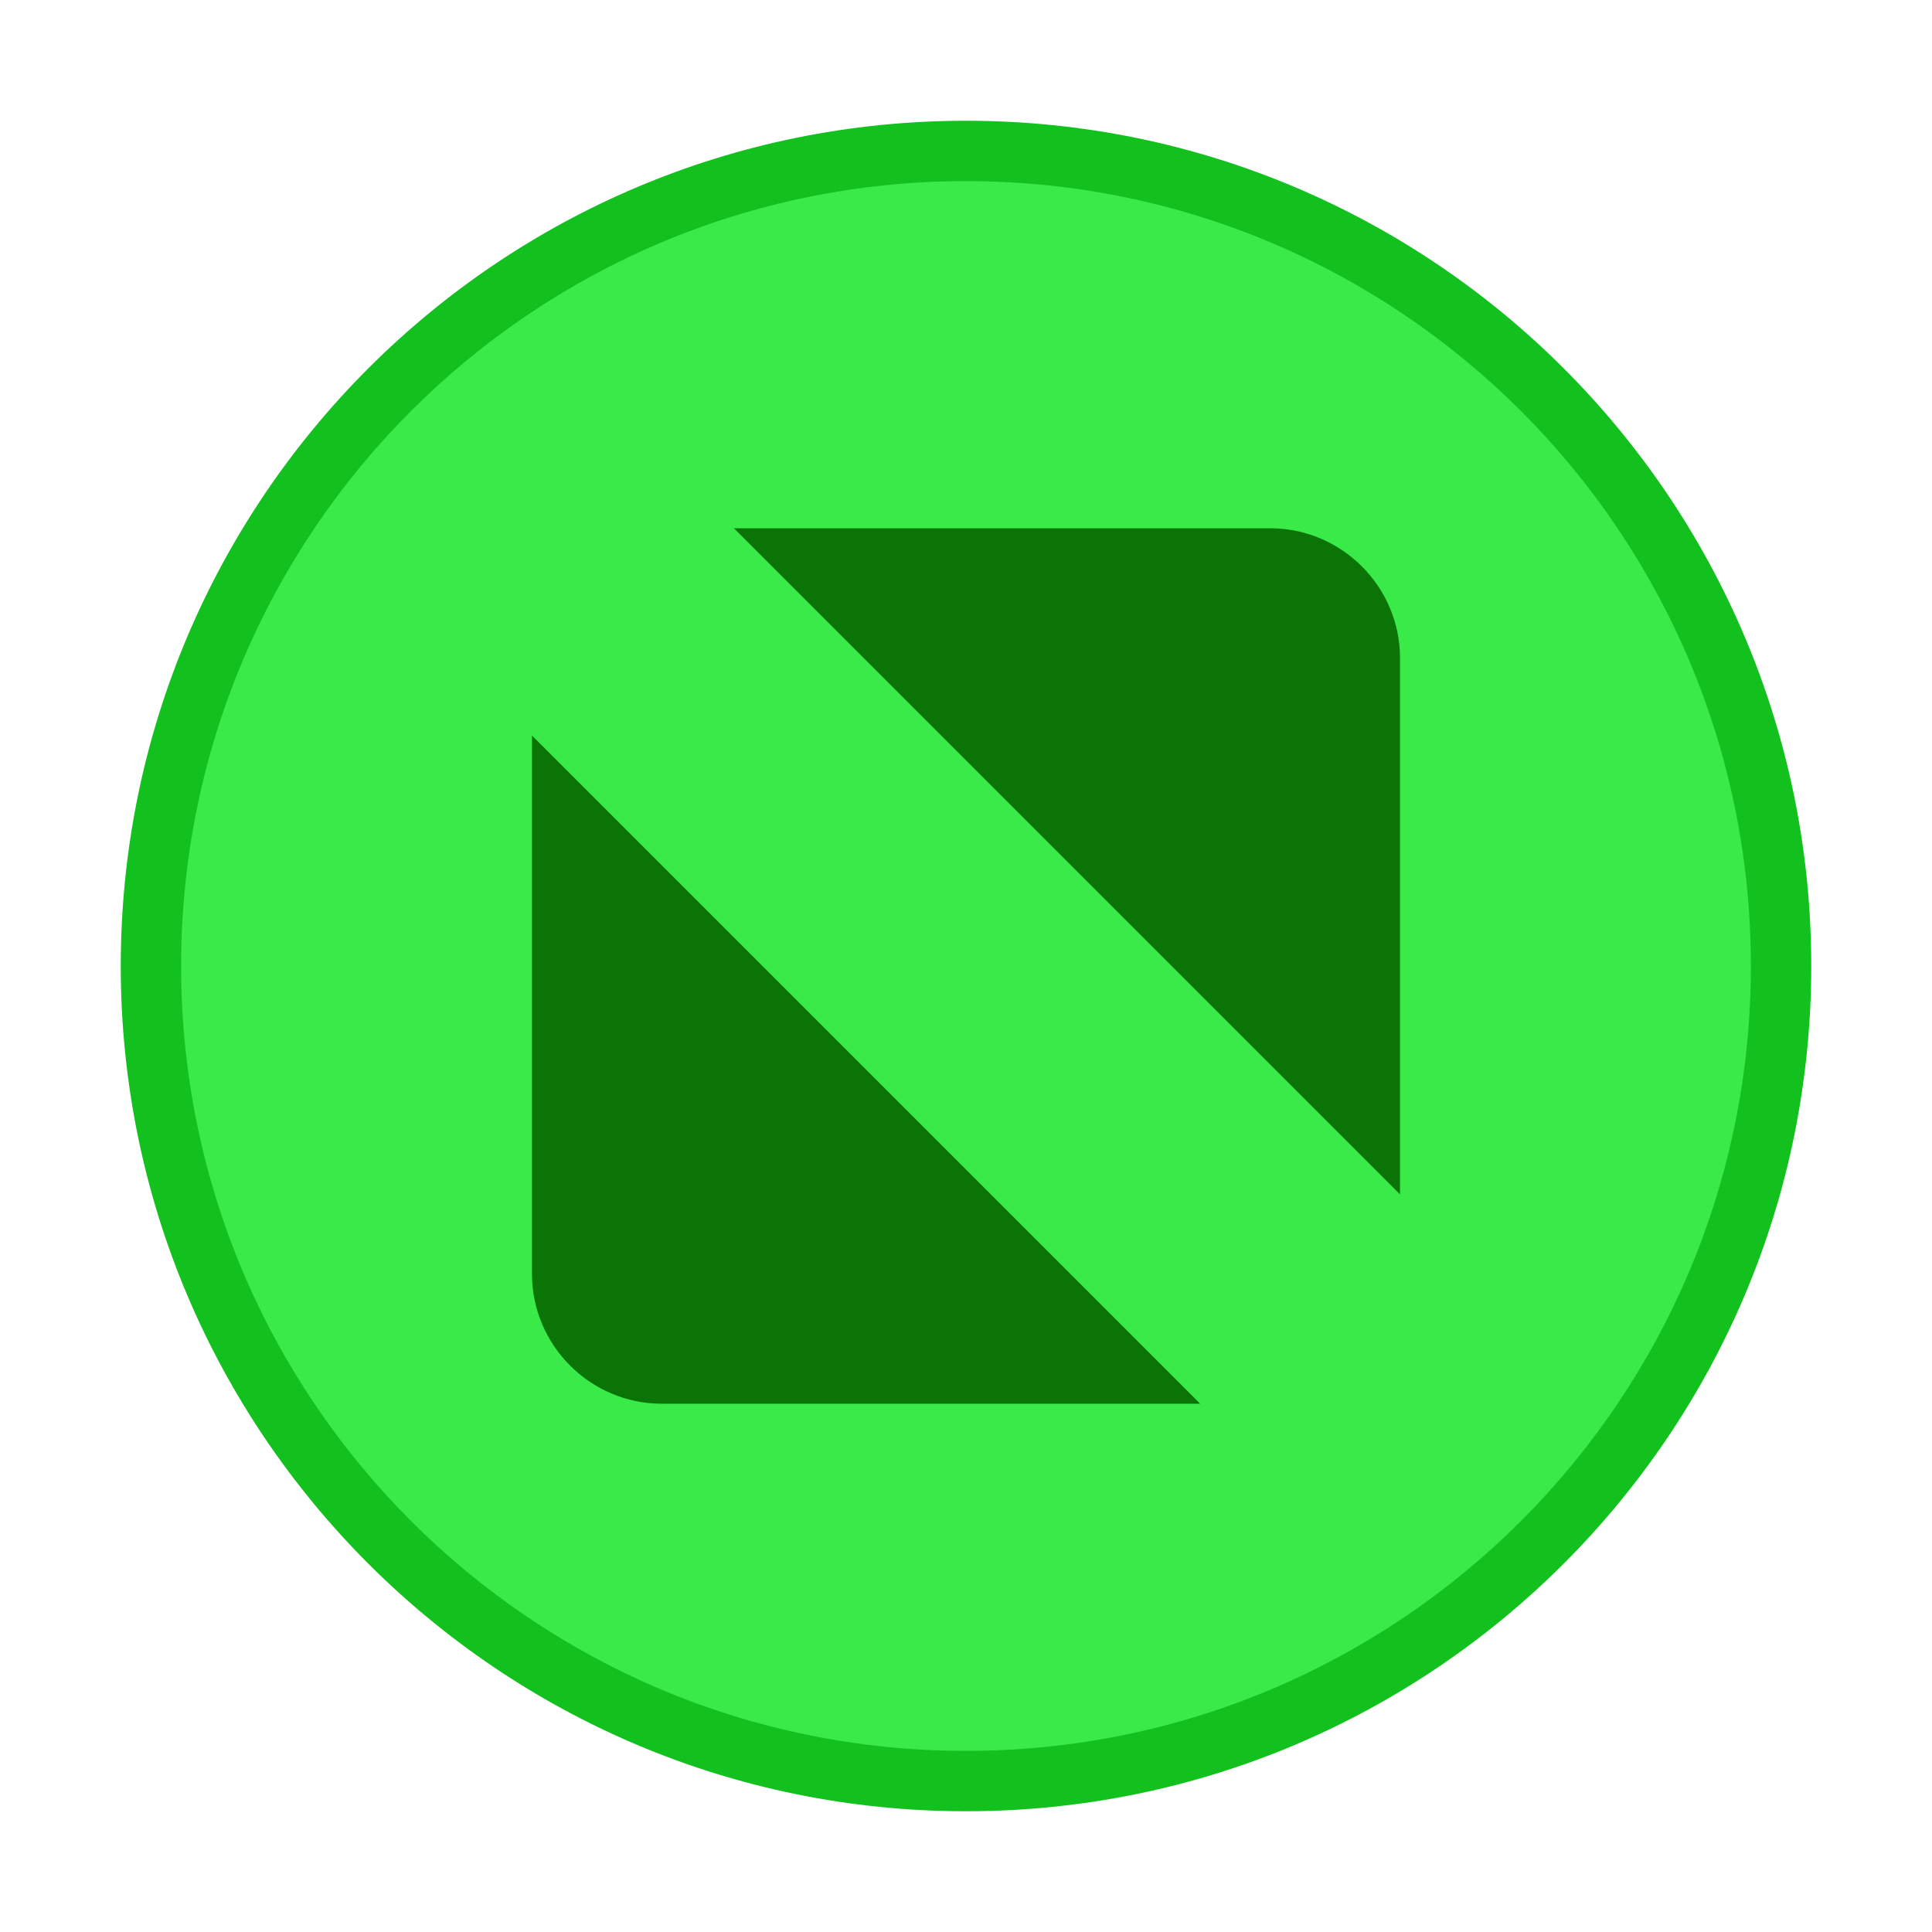
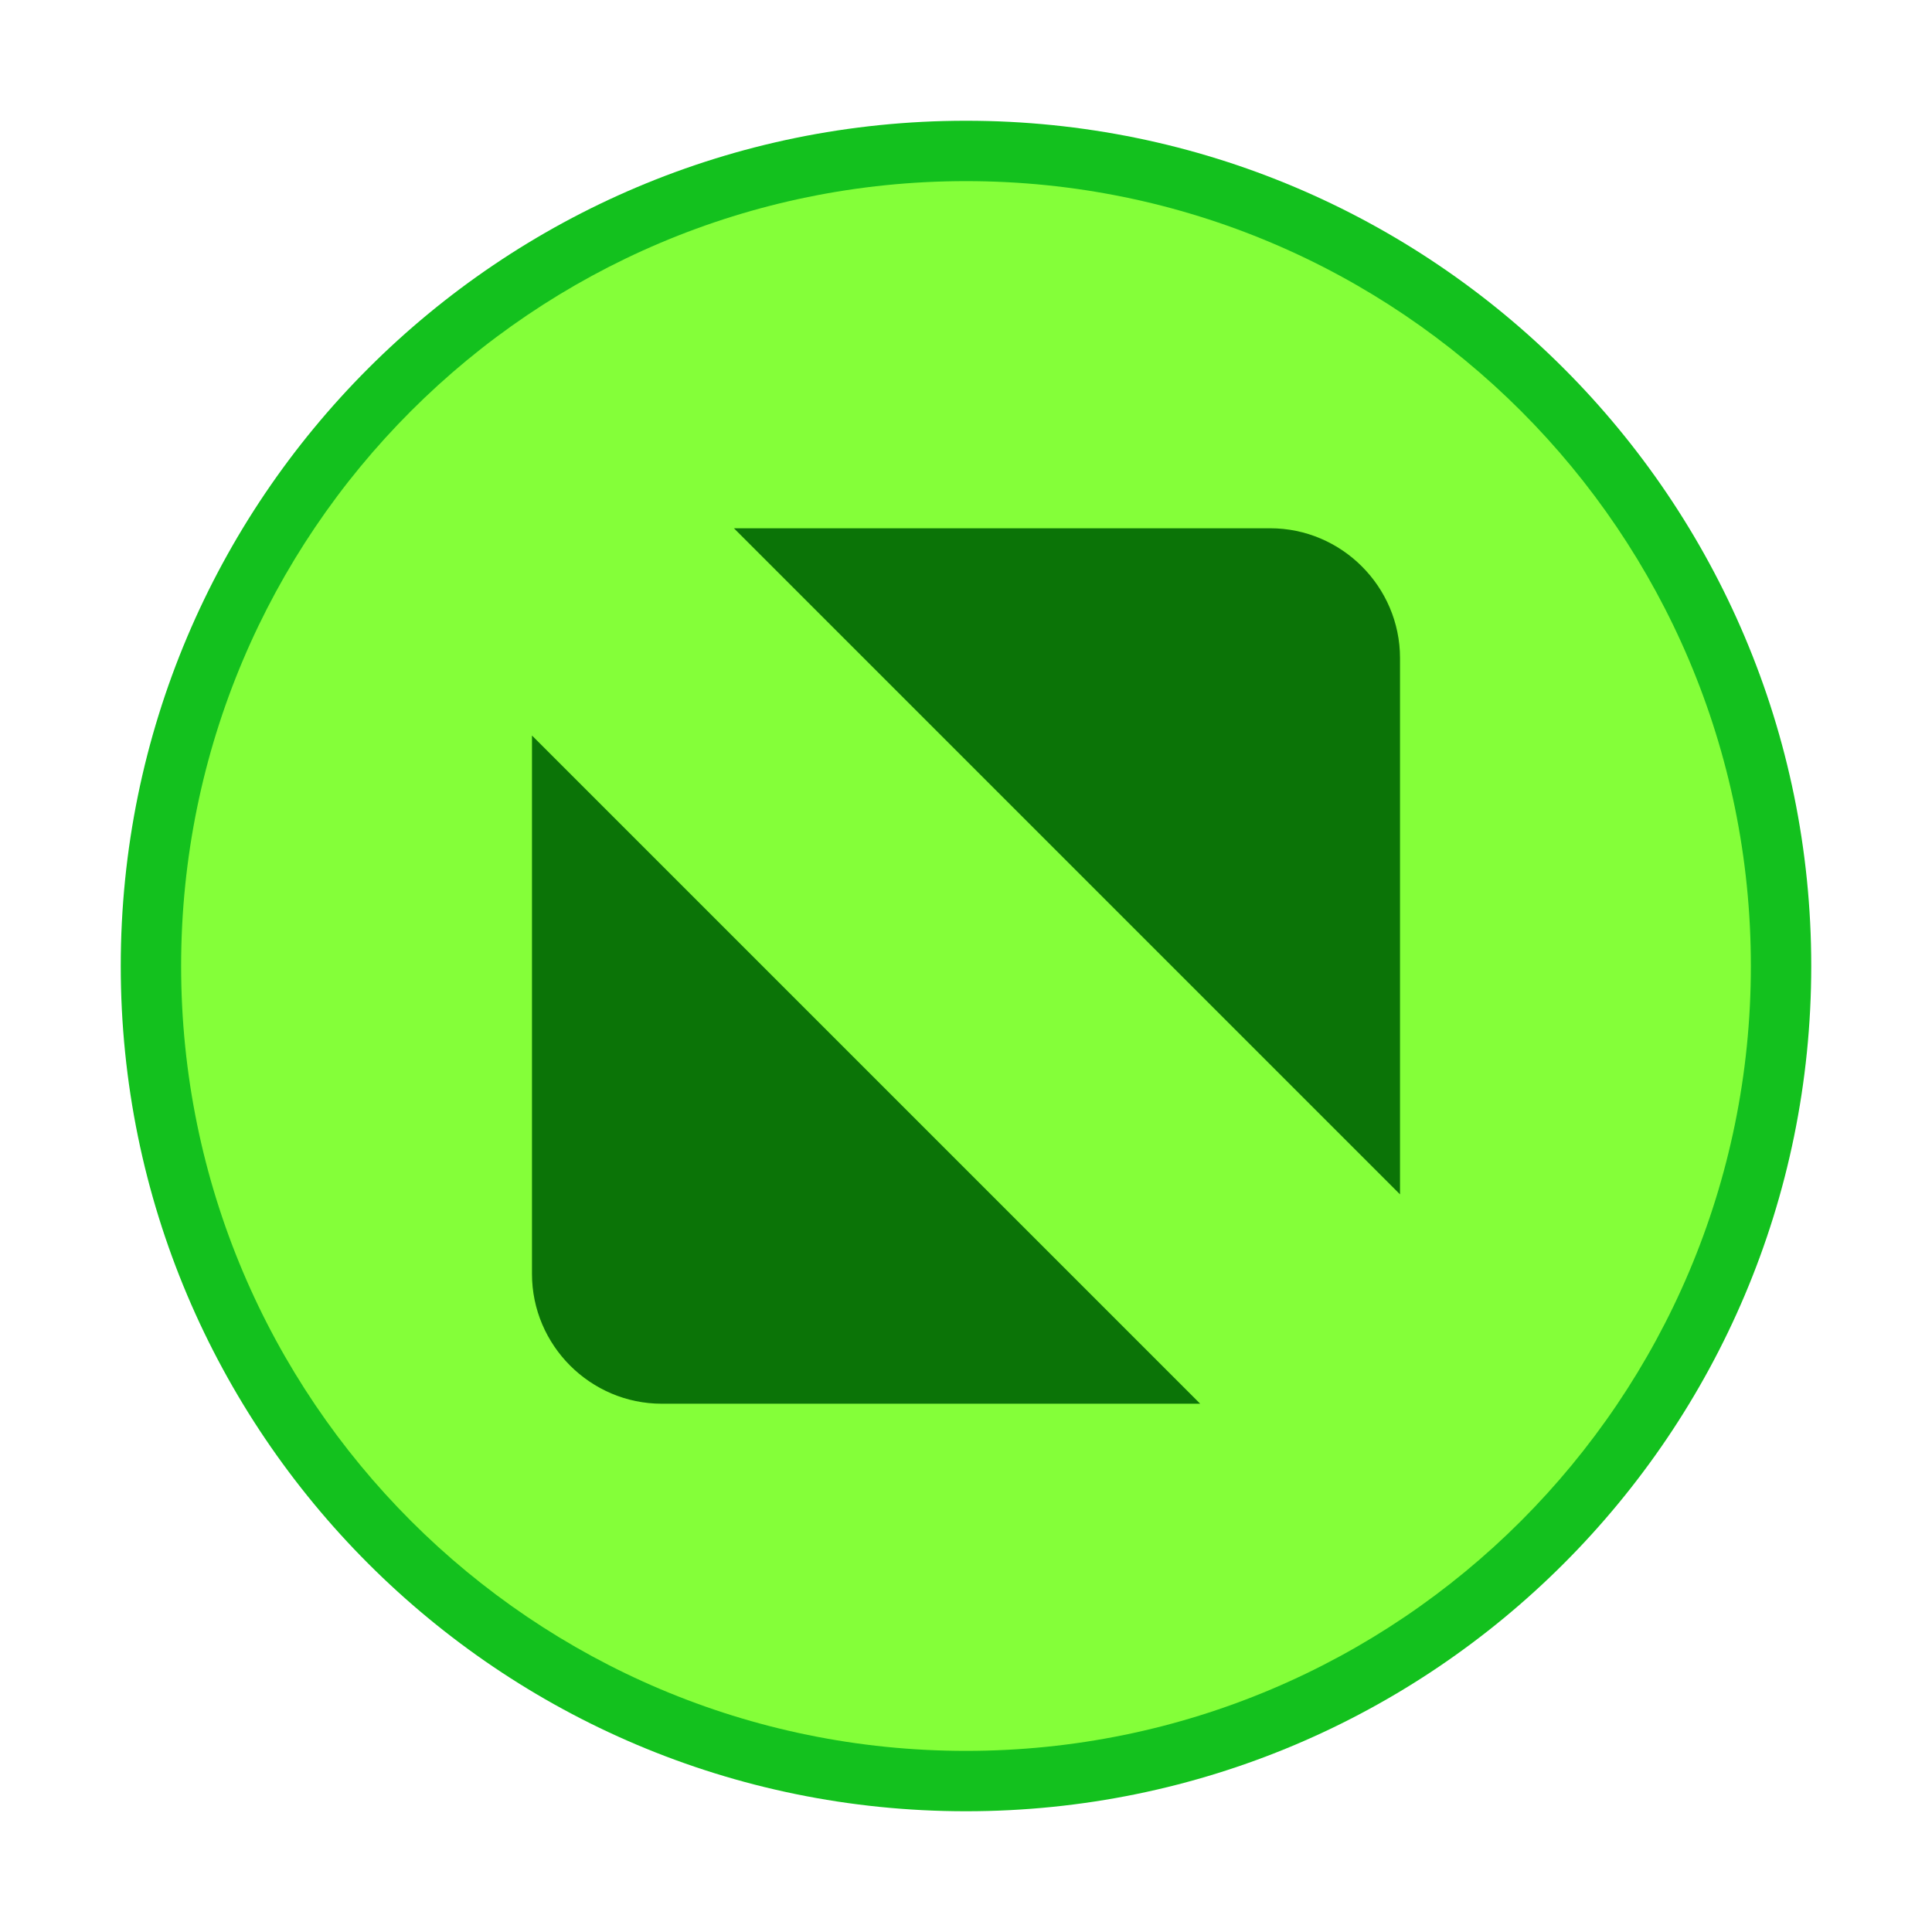
<svg xmlns="http://www.w3.org/2000/svg" width="16" height="16" id="svg2" version="1.1">
  <defs id="defs4" />
  <g id="layer1" transform="translate(-671.1429,-648.5765)">
    <g transform="matrix(0.1265625,0,0,-0.1265625,672.0709,663.0964)" id="g4090">
      <g transform="scale(0.1,0.1)" id="g4092">
        <path id="path4289" style="fill:#13c11e;fill-opacity:1;fill-rule:evenodd;stroke:none" d="m 558.777,-37.935 c 305.456,0 553.082,247.626 553.082,553.086 0,305.461 -247.625,553.087 -553.082,553.087 -305.465,0 -553.091,-247.625 -553.091,-553.087 0,-305.46 247.626,-553.086 553.091,-553.086" />
        <g id="g4147" transform="matrix(1.313249,0,0,1.313249,-9.862536,-52.03301)">
-           <path d="m 433.001,40.817 c 215.984,0 391.074,175.094 391.074,391.078 0,215.985 -175.09,391.075 -391.074,391.075 -215.988,0 -391.078,-175.09 -391.078,-391.075 0,-215.984 175.09,-391.078 391.078,-391.078" style="fill:#39ea49;fill-opacity:1;fill-rule:evenodd;stroke:none" id="path4291" />
+           <path d="m 433.001,40.817 c 215.984,0 391.074,175.094 391.074,391.078 0,215.985 -175.09,391.075 -391.074,391.075 -215.988,0 -391.078,-175.09 -391.078,-391.075 0,-215.984 175.09,-391.078 391.078,-391.078" style="fill:#84ff39;fill-opacity:1;fill-rule:evenodd;stroke:none" id="path4291" />
          <path d="m 317.364,650.001 267.199,0 c 35.579,0 64.692,-29.113 64.692,-64.695 l 0,-267.196 -331.891,331.891 z m 232.324,-436.211 -268.253,0 c -35.583,0 -64.692,29.109 -64.692,64.691 l 0,268.254 332.945,-332.945" style="fill:#0b7407;fill-opacity:1;fill-rule:evenodd;stroke:none" id="path4293" />
        </g>
      </g>
    </g>
  </g>
</svg>
